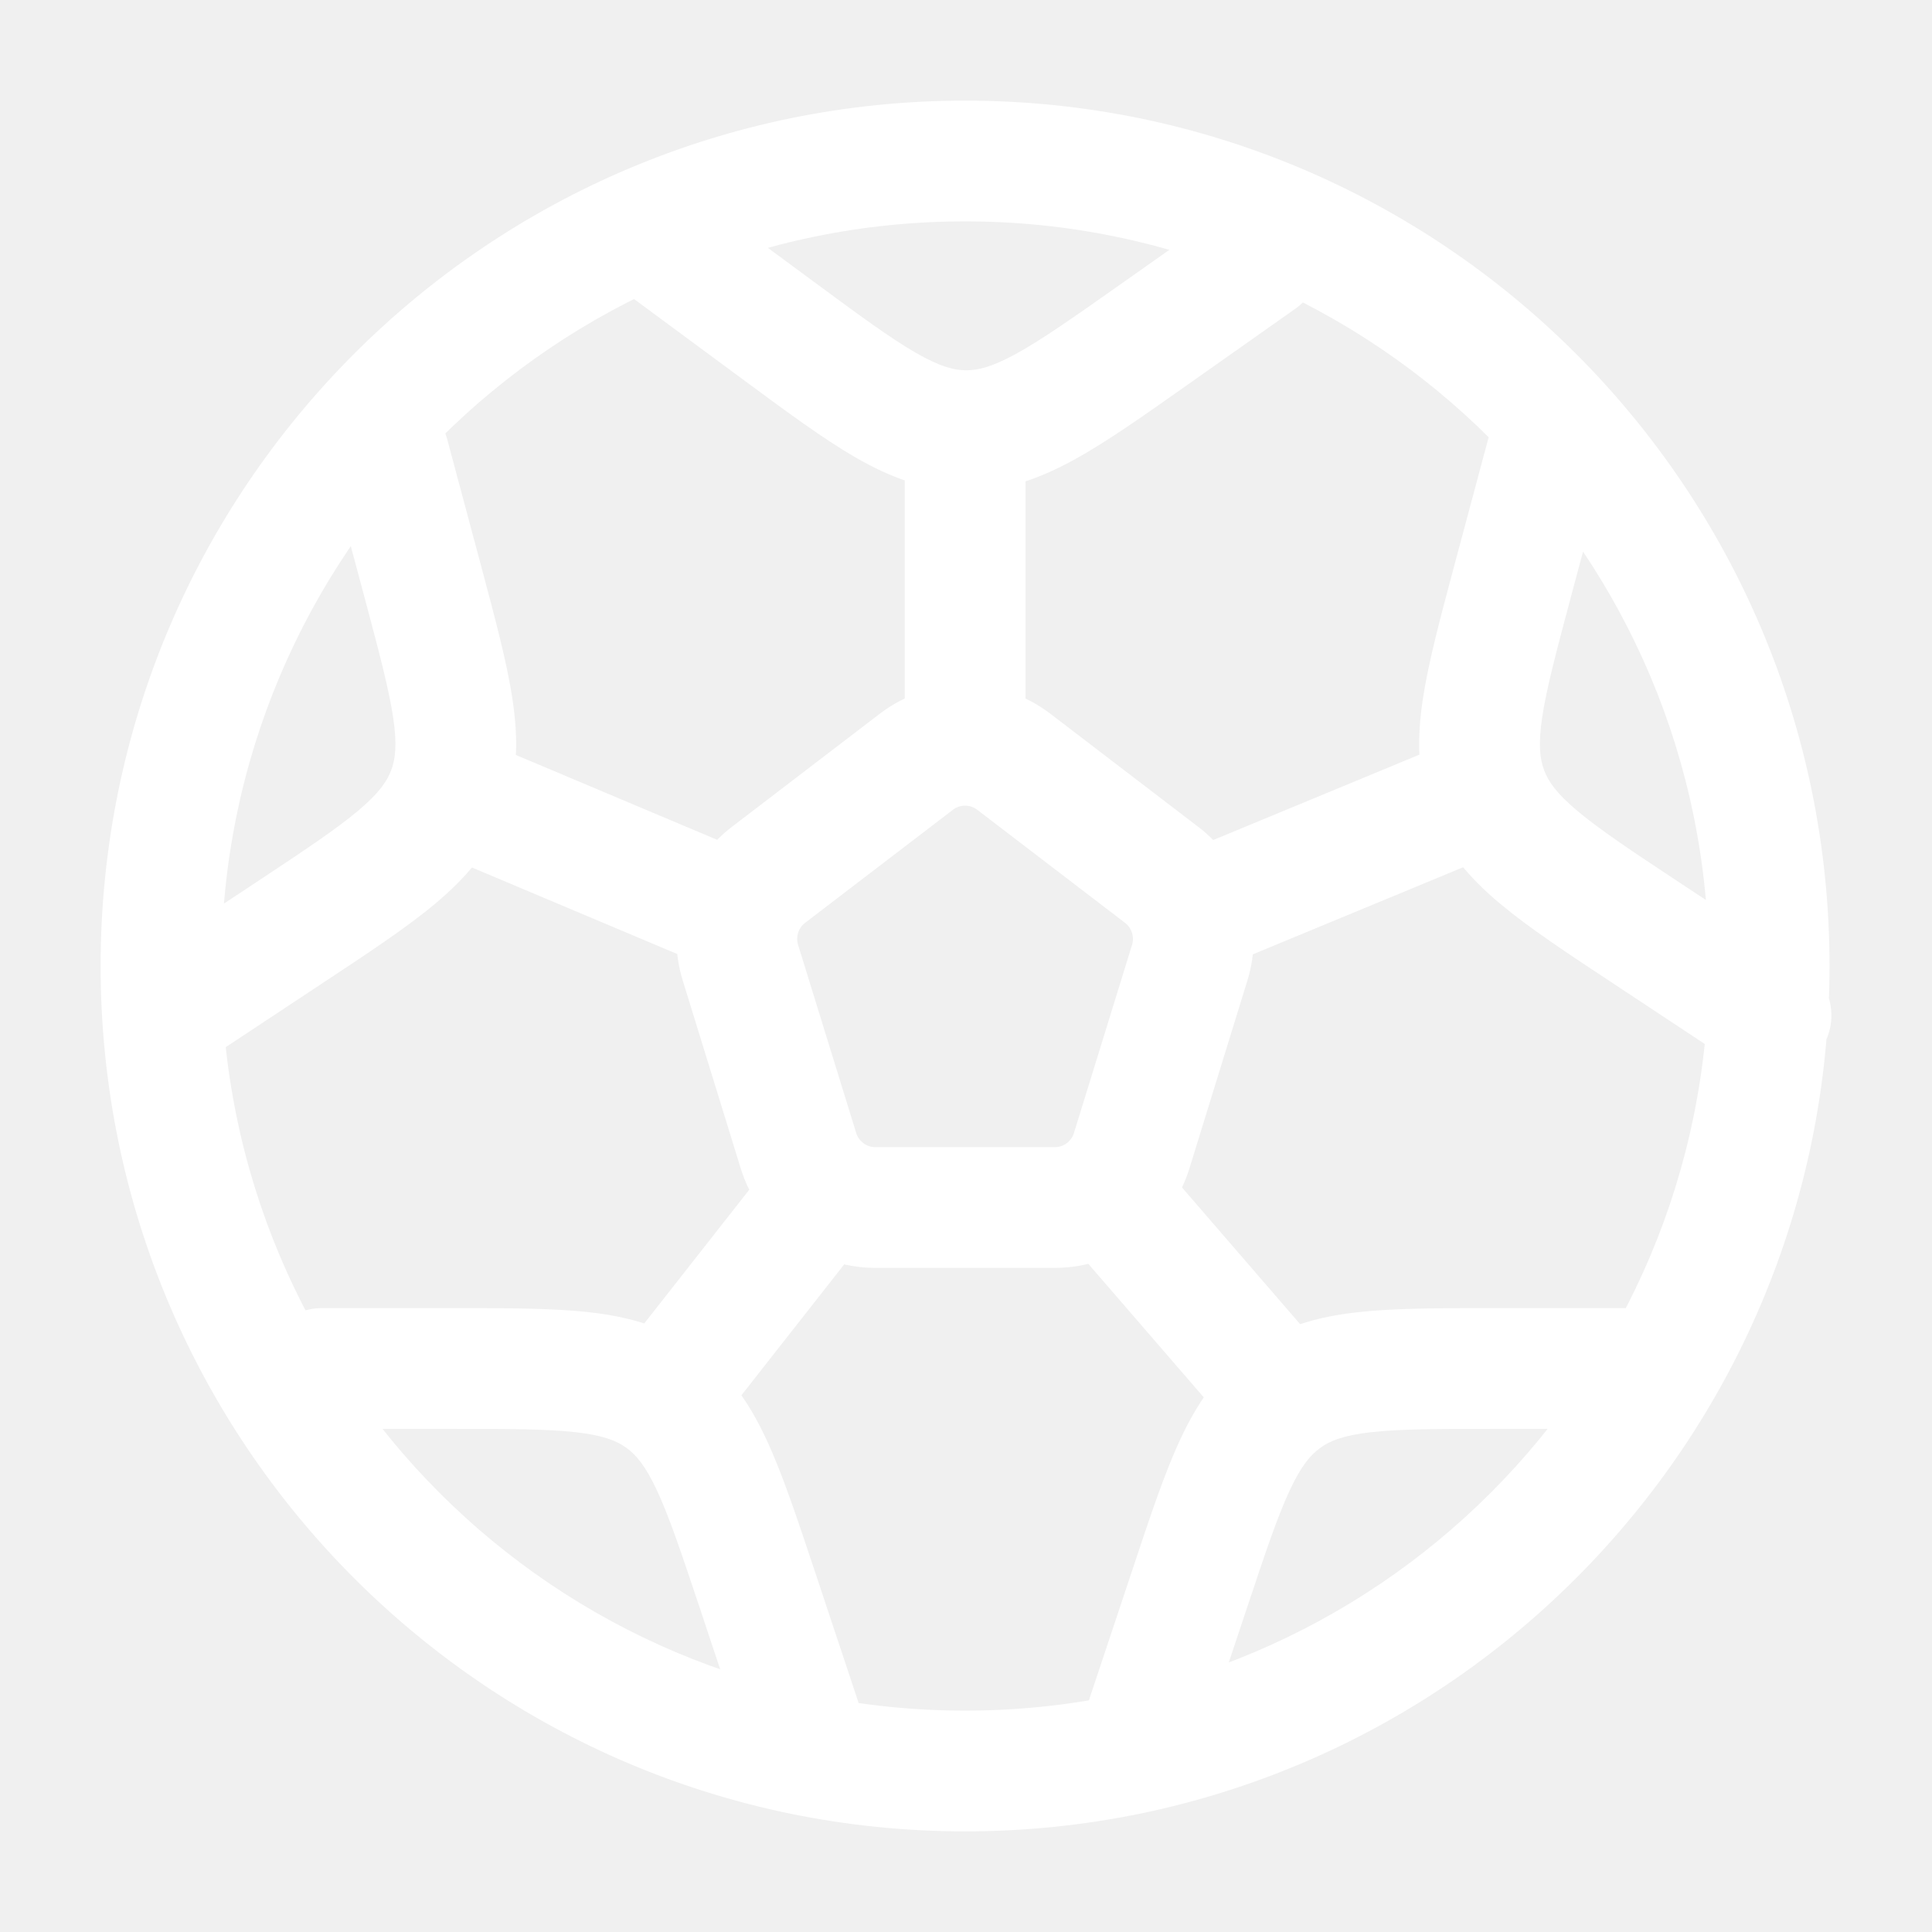
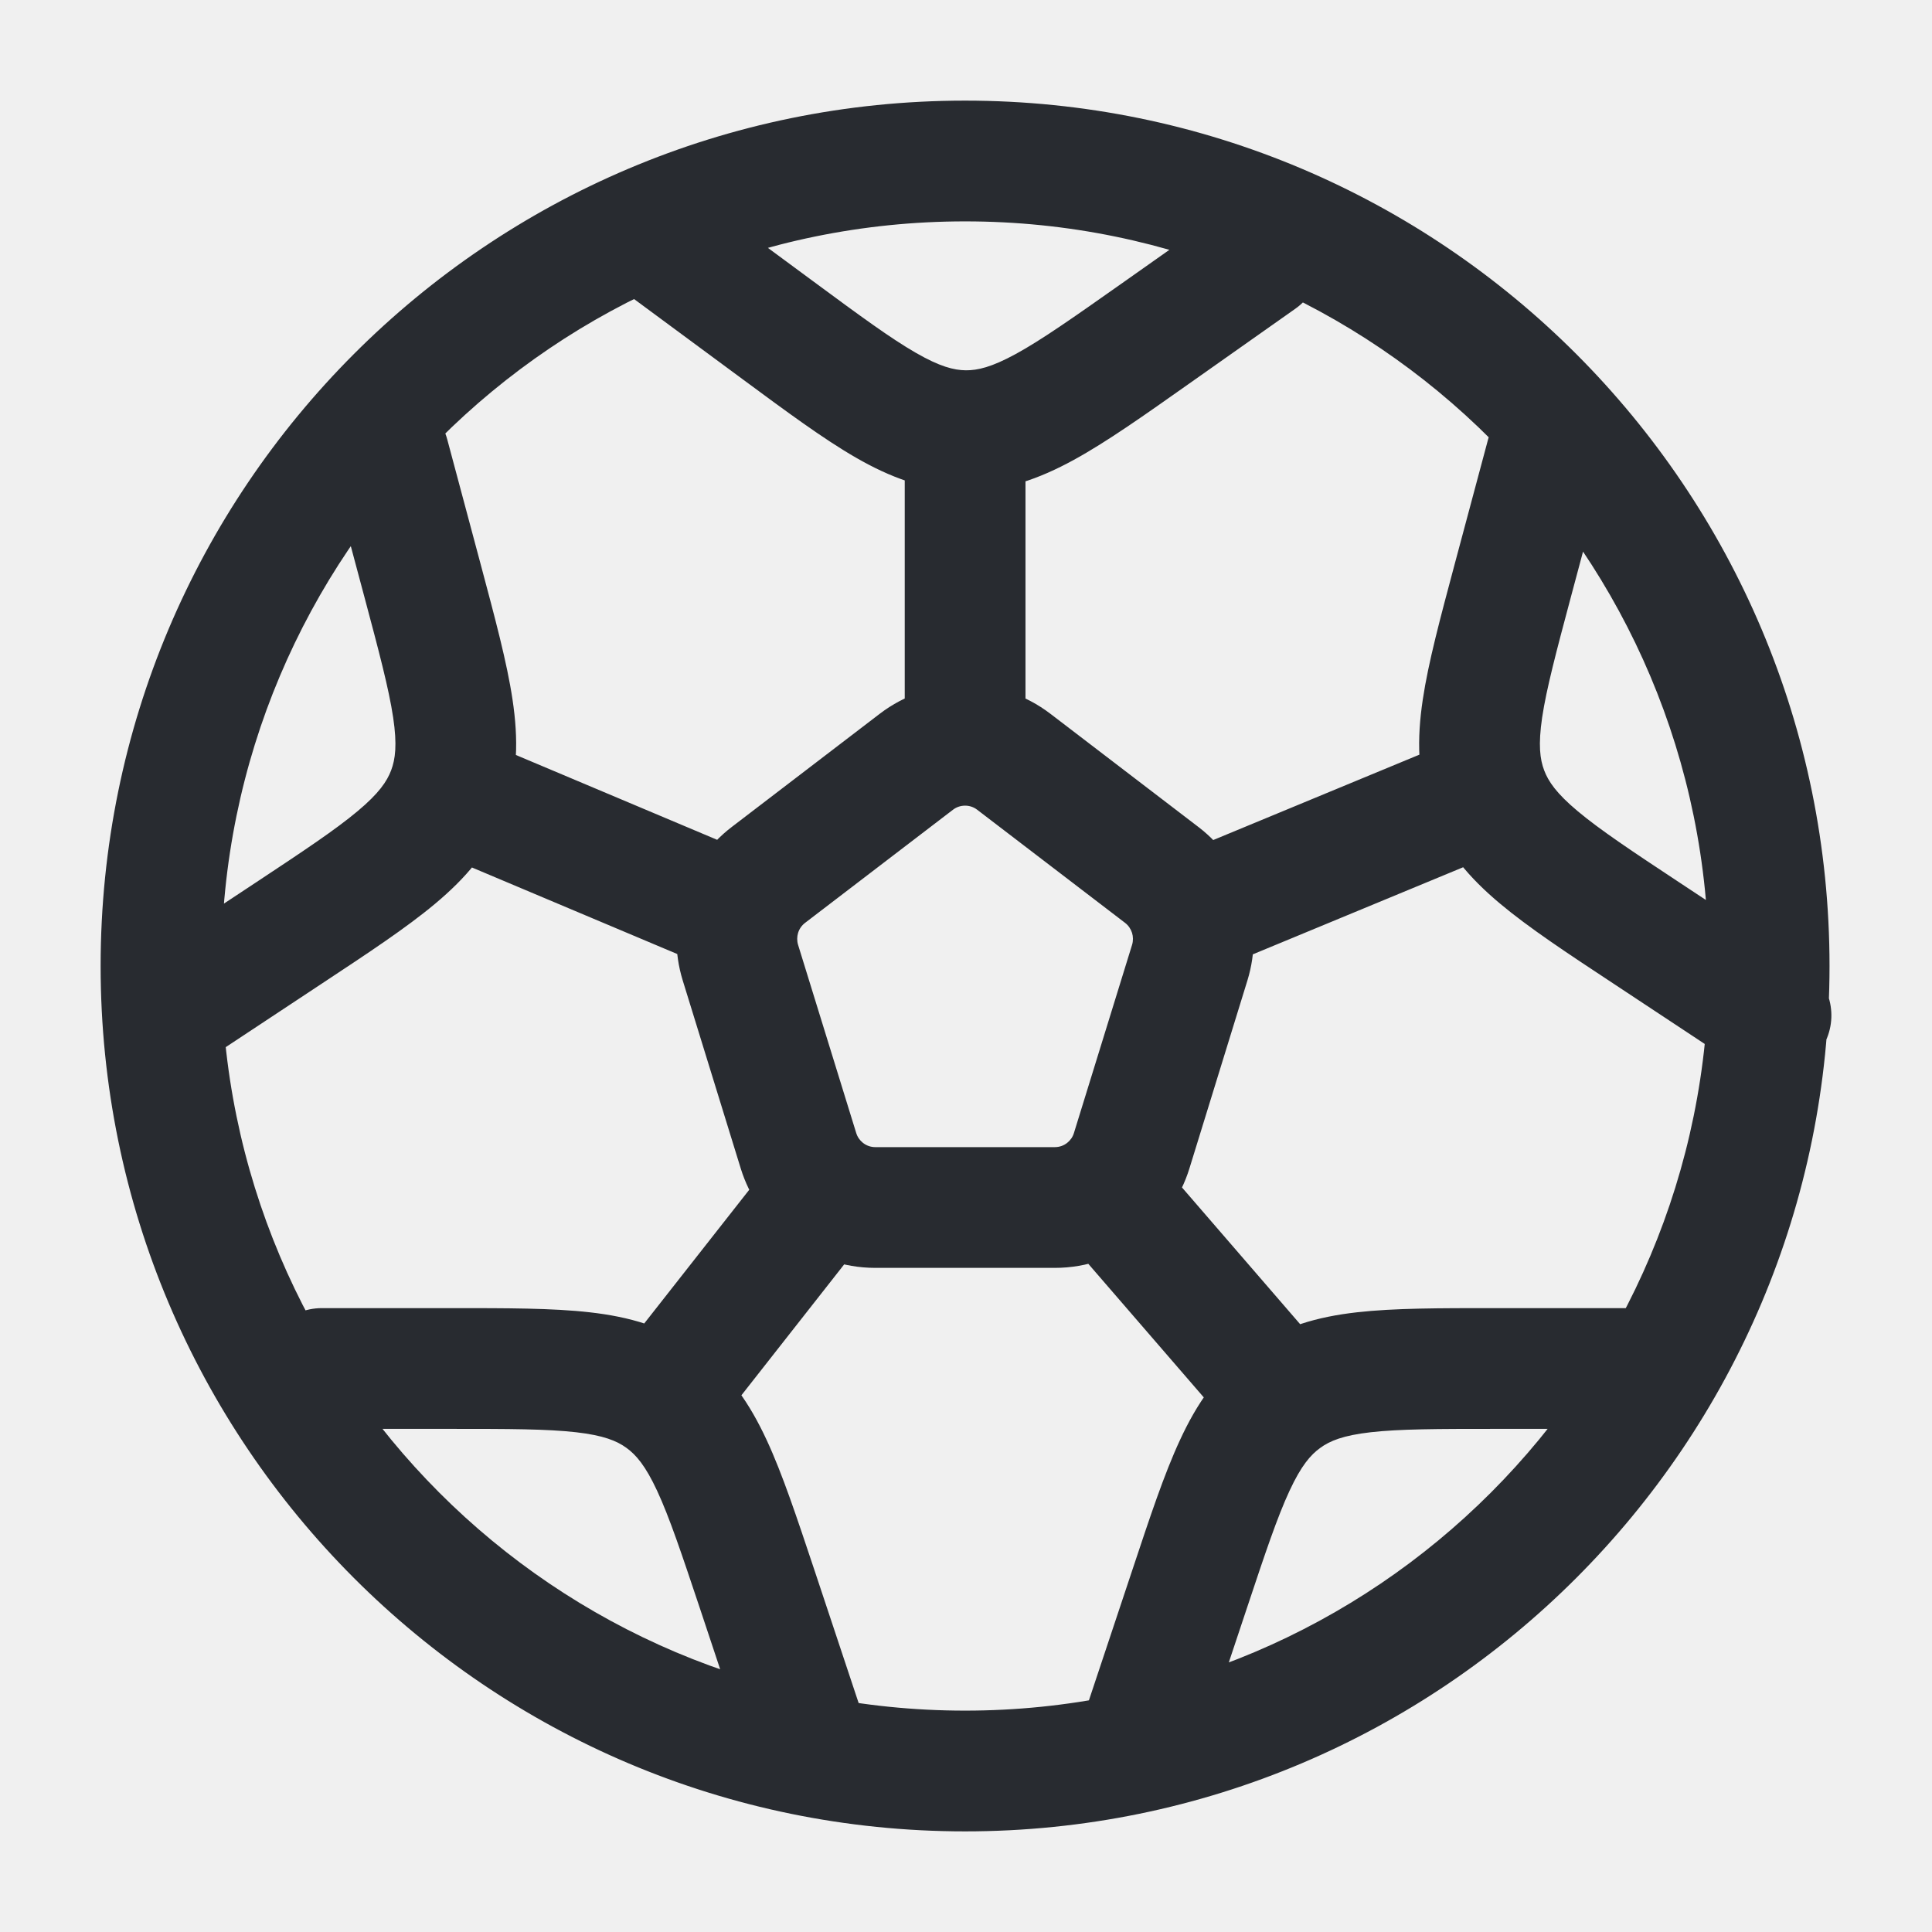
- <svg xmlns="http://www.w3.org/2000/svg" viewBox="0 0 24 24" fill="none">
-   <path d="M9.198 11.958L9.914 11.737L9.198 11.958ZM9.546 10.868L9.09 10.273L9.546 10.868ZM9.919 14.295L9.202 14.516L9.919 14.295ZM14.058 14.295L13.341 14.074L14.058 14.295ZM14.431 10.868L13.976 11.464V11.464L14.431 10.868ZM14.779 11.958L15.496 12.179L14.779 11.958ZM12.595 9.464L13.05 8.868L12.595 9.464ZM11.382 9.464L11.838 10.059L11.382 9.464ZM20.185 17.75C20.599 17.75 20.935 17.414 20.935 17C20.935 16.586 20.599 16.25 20.185 16.25V17.75ZM14.779 19.735L14.068 19.498L14.779 19.735ZM13.48 21.263C13.349 21.656 13.562 22.081 13.955 22.212C14.348 22.342 14.772 22.13 14.903 21.737L13.48 21.263ZM3.998 16.25C3.583 16.25 3.248 16.586 3.248 17C3.248 17.414 3.583 17.75 3.998 17.75V16.25ZM9.403 19.735L10.115 19.498L9.403 19.735ZM9.279 21.737C9.41 22.13 9.835 22.342 10.228 22.212C10.621 22.081 10.833 21.656 10.702 21.263L9.279 21.737ZM8.221 17.378L7.782 17.986L8.221 17.378ZM5.556 5.459C5.449 5.059 5.038 4.822 4.638 4.929C4.237 5.036 4 5.447 4.107 5.847L5.556 5.459ZM5.25 7.215L4.525 7.409V7.409L5.25 7.215ZM3.592 11.588L3.178 10.963L3.178 10.963L3.592 11.588ZM1.627 11.988C1.282 12.216 1.187 12.682 1.415 13.027C1.644 13.373 2.109 13.468 2.455 13.239L1.627 11.988ZM19.934 5.847C20.041 5.447 19.803 5.036 19.403 4.929C19.003 4.822 18.592 5.059 18.485 5.46L19.934 5.847ZM18.791 7.215L18.067 7.021L18.791 7.215ZM20.449 11.589L20.036 12.214L20.449 11.589ZM21.586 13.239C21.932 13.468 22.397 13.373 22.626 13.027C22.854 12.682 22.759 12.216 22.414 11.988L21.586 13.239ZM16.09 3.836C16.429 3.598 16.51 3.13 16.271 2.791C16.032 2.453 15.564 2.372 15.226 2.61L16.09 3.836ZM14.338 4.155L14.77 4.767L14.338 4.155ZM9.666 4.104L9.22 4.707V4.707L9.666 4.104ZM8.615 2.397C8.282 2.151 7.813 2.221 7.567 2.555C7.321 2.888 7.391 3.357 7.725 3.603L8.615 2.397ZM14.779 11.368L14.063 11.589L14.779 11.368ZM9.198 11.368L9.914 11.589L9.198 11.368ZM21.227 12C21.227 17.11 17.09 21.25 11.989 21.25V22.75C17.92 22.75 22.727 17.936 22.727 12H21.227ZM11.989 21.25C6.887 21.25 2.75 17.11 2.75 12H1.25C1.25 17.936 6.057 22.75 11.989 22.75V21.25ZM2.75 12C2.75 6.891 6.887 2.75 11.989 2.75V1.25C6.057 1.25 1.25 6.064 1.25 12H2.75ZM11.989 2.75C17.09 2.75 21.227 6.891 21.227 12H22.727C22.727 6.064 17.92 1.25 11.989 1.25V2.75ZM12.139 10.059L13.976 11.464L14.887 10.273L13.05 8.868L12.139 10.059ZM14.063 11.737L13.341 14.074L14.775 14.516L15.496 12.179L14.063 11.737ZM13.104 14.25H10.873V15.75H13.104V14.25ZM10.636 14.074L9.914 11.737L8.481 12.179L9.202 14.516L10.636 14.074ZM10.001 11.464L11.838 10.059L10.927 8.868L9.09 10.273L10.001 11.464ZM20.185 16.25H18.57V17.75H20.185V16.25ZM14.068 19.498L13.48 21.263L14.903 21.737L15.491 19.972L14.068 19.498ZM18.57 16.25C17.892 16.25 17.321 16.249 16.855 16.302C16.371 16.357 15.926 16.478 15.523 16.769L16.401 17.986C16.52 17.899 16.685 17.831 17.026 17.792C17.386 17.751 17.857 17.75 18.57 17.75V16.25ZM15.491 19.972C15.716 19.296 15.866 18.848 16.019 18.519C16.164 18.207 16.281 18.072 16.401 17.986L15.523 16.769C15.119 17.061 14.864 17.444 14.659 17.887C14.461 18.312 14.282 18.855 14.068 19.498L15.491 19.972ZM3.998 17.75H5.613V16.25H3.998V17.75ZM8.692 19.972L9.279 21.737L10.702 21.263L10.115 19.498L8.692 19.972ZM5.613 17.75C6.325 17.75 6.796 17.751 7.157 17.792C7.498 17.831 7.662 17.899 7.782 17.986L8.66 16.769C8.256 16.478 7.811 16.357 7.327 16.302C6.862 16.249 6.29 16.25 5.613 16.25V17.75ZM10.115 19.498C9.9 18.855 9.721 18.312 9.523 17.887C9.318 17.445 9.063 17.061 8.66 16.769L7.782 17.986C7.901 18.072 8.018 18.207 8.163 18.519C8.316 18.848 8.466 19.296 8.692 19.972L10.115 19.498ZM4.107 5.847L4.525 7.409L5.974 7.021L5.556 5.459L4.107 5.847ZM3.178 10.963L1.627 11.988L2.455 13.239L4.005 12.214L3.178 10.963ZM4.525 7.409C4.709 8.098 4.83 8.554 4.884 8.913C4.935 9.254 4.911 9.431 4.859 9.569L6.262 10.101C6.438 9.635 6.439 9.175 6.367 8.692C6.298 8.229 6.149 7.677 5.974 7.021L4.525 7.409ZM4.005 12.214C4.571 11.84 5.048 11.526 5.407 11.225C5.781 10.912 6.085 10.566 6.262 10.101L4.859 9.569C4.807 9.707 4.707 9.855 4.443 10.076C4.165 10.309 3.772 10.57 3.178 10.963L4.005 12.214ZM18.485 5.46L18.067 7.021L19.516 7.409L19.934 5.847L18.485 5.46ZM20.036 12.214L21.586 13.239L22.414 11.988L20.863 10.963L20.036 12.214ZM18.067 7.021C17.892 7.677 17.743 8.229 17.674 8.692C17.602 9.175 17.603 9.636 17.779 10.101L19.182 9.569C19.13 9.431 19.107 9.254 19.157 8.913C19.211 8.554 19.332 8.098 19.516 7.409L18.067 7.021ZM20.863 10.963C20.268 10.57 19.876 10.309 19.598 10.076C19.334 9.855 19.234 9.707 19.182 9.569L17.779 10.101C17.956 10.566 18.26 10.912 18.634 11.225C18.993 11.526 19.47 11.841 20.036 12.214L20.863 10.963ZM15.226 2.61L13.905 3.542L14.77 4.767L16.09 3.836L15.226 2.61ZM10.111 3.501L8.615 2.397L7.725 3.603L9.22 4.707L10.111 3.501ZM13.905 3.542C13.323 3.952 12.937 4.223 12.619 4.397C12.317 4.562 12.144 4.601 11.997 4.6L11.98 6.1C12.478 6.105 12.911 5.947 13.339 5.713C13.75 5.488 14.216 5.158 14.77 4.767L13.905 3.542ZM9.22 4.707C9.766 5.11 10.225 5.45 10.631 5.684C11.053 5.927 11.483 6.094 11.98 6.1L11.997 4.6C11.849 4.598 11.677 4.555 11.379 4.384C11.064 4.203 10.684 3.924 10.111 3.501L9.22 4.707ZM13.976 11.464C14.018 11.496 14.047 11.54 14.063 11.589L15.496 11.146C15.391 10.807 15.183 10.499 14.887 10.273L13.976 11.464ZM14.063 11.589C14.077 11.636 14.078 11.688 14.063 11.737L15.496 12.179C15.602 11.835 15.597 11.475 15.496 11.146L14.063 11.589ZM18.194 9.142L14.492 10.675L15.066 12.061L18.768 10.528L18.194 9.142ZM13.05 8.868C12.737 8.628 12.362 8.508 11.989 8.508V10.008C12.042 10.008 12.095 10.025 12.139 10.059L13.05 8.868ZM11.989 8.508C11.615 8.508 11.24 8.628 10.927 8.868L11.838 10.059C11.882 10.025 11.935 10.008 11.989 10.008V8.508ZM12.739 9.258V5.35H11.239V9.258H12.739ZM13.341 14.074C13.326 14.124 13.296 14.166 13.257 14.197L14.185 15.375C14.457 15.161 14.667 14.865 14.775 14.516L13.341 14.074ZM13.257 14.197C13.214 14.231 13.161 14.25 13.104 14.25V15.75C13.506 15.75 13.885 15.612 14.185 15.375L13.257 14.197ZM16.529 16.887L14.289 14.295L13.154 15.277L15.394 17.868L16.529 16.887ZM10.873 14.25C10.816 14.25 10.763 14.231 10.72 14.197L9.792 15.375C10.092 15.612 10.471 15.75 10.873 15.75V14.25ZM10.72 14.197C10.681 14.166 10.651 14.124 10.636 14.074L9.202 14.516C9.31 14.865 9.519 15.161 9.792 15.375L10.72 14.197ZM8.811 17.841L10.846 15.249L9.666 14.323L7.631 16.914L8.811 17.841ZM9.914 11.737C9.899 11.688 9.9 11.636 9.914 11.589L8.481 11.146C8.379 11.475 8.375 11.835 8.481 12.179L9.914 11.737ZM9.914 11.589C9.929 11.54 9.959 11.496 10.001 11.464L9.09 10.273C8.794 10.499 8.586 10.807 8.481 11.146L9.914 11.589ZM9.489 10.677L5.852 9.144L5.269 10.526L8.906 12.059L9.489 10.677Z" fill="#fff" />
+ <svg xmlns="http://www.w3.org/2000/svg" viewBox="0 0 24 24" fill="#282b30">
+   <path d="M9.198 11.958L9.914 11.737L9.198 11.958ZM9.546 10.868L9.09 10.273L9.546 10.868ZM9.919 14.295L9.202 14.516L9.919 14.295ZM14.058 14.295L13.341 14.074L14.058 14.295ZM14.431 10.868L13.976 11.464V11.464L14.431 10.868ZM14.779 11.958L15.496 12.179L14.779 11.958ZM12.595 9.464L13.05 8.868L12.595 9.464ZM11.382 9.464L11.838 10.059L11.382 9.464ZM20.185 17.75C20.599 17.75 20.935 17.414 20.935 17C20.935 16.586 20.599 16.25 20.185 16.25V17.75ZM14.779 19.735L14.068 19.498L14.779 19.735ZM13.48 21.263C13.349 21.656 13.562 22.081 13.955 22.212C14.348 22.342 14.772 22.13 14.903 21.737L13.48 21.263ZM3.998 16.25C3.583 16.25 3.248 16.586 3.248 17C3.248 17.414 3.583 17.75 3.998 17.75V16.25ZM9.403 19.735L10.115 19.498L9.403 19.735ZM9.279 21.737C9.41 22.13 9.835 22.342 10.228 22.212C10.621 22.081 10.833 21.656 10.702 21.263L9.279 21.737ZM8.221 17.378L7.782 17.986L8.221 17.378ZM5.556 5.459C5.449 5.059 5.038 4.822 4.638 4.929C4.237 5.036 4 5.447 4.107 5.847L5.556 5.459ZM5.25 7.215L4.525 7.409V7.409L5.25 7.215ZM3.592 11.588L3.178 10.963L3.178 10.963L3.592 11.588ZM1.627 11.988C1.282 12.216 1.187 12.682 1.415 13.027C1.644 13.373 2.109 13.468 2.455 13.239L1.627 11.988ZM19.934 5.847C20.041 5.447 19.803 5.036 19.403 4.929C19.003 4.822 18.592 5.059 18.485 5.46L19.934 5.847ZM18.791 7.215L18.067 7.021L18.791 7.215ZM20.449 11.589L20.036 12.214L20.449 11.589ZM21.586 13.239C21.932 13.468 22.397 13.373 22.626 13.027C22.854 12.682 22.759 12.216 22.414 11.988L21.586 13.239ZM16.09 3.836C16.429 3.598 16.51 3.13 16.271 2.791C16.032 2.453 15.564 2.372 15.226 2.61L16.09 3.836ZM14.338 4.155L14.77 4.767L14.338 4.155ZM9.666 4.104L9.22 4.707V4.707L9.666 4.104ZM8.615 2.397C8.282 2.151 7.813 2.221 7.567 2.555C7.321 2.888 7.391 3.357 7.725 3.603L8.615 2.397ZM14.779 11.368L14.063 11.589L14.779 11.368ZM9.198 11.368L9.914 11.589L9.198 11.368ZM21.227 12C21.227 17.11 17.09 21.25 11.989 21.25V22.75C17.92 22.75 22.727 17.936 22.727 12H21.227ZM11.989 21.25C6.887 21.25 2.75 17.11 2.75 12H1.25C1.25 17.936 6.057 22.75 11.989 22.75V21.25ZM2.75 12C2.75 6.891 6.887 2.75 11.989 2.75V1.25C6.057 1.25 1.25 6.064 1.25 12H2.75ZM11.989 2.75C17.09 2.75 21.227 6.891 21.227 12H22.727C22.727 6.064 17.92 1.25 11.989 1.25V2.75ZM12.139 10.059L13.976 11.464L14.887 10.273L13.05 8.868L12.139 10.059ZM14.063 11.737L13.341 14.074L14.775 14.516L15.496 12.179L14.063 11.737ZM13.104 14.25H10.873V15.75H13.104V14.25ZM10.636 14.074L9.914 11.737L8.481 12.179L9.202 14.516L10.636 14.074ZM10.001 11.464L11.838 10.059L10.927 8.868L9.09 10.273L10.001 11.464ZM20.185 16.25H18.57V17.75H20.185V16.25ZM14.068 19.498L13.48 21.263L14.903 21.737L15.491 19.972L14.068 19.498ZM18.57 16.25C17.892 16.25 17.321 16.249 16.855 16.302C16.371 16.357 15.926 16.478 15.523 16.769L16.401 17.986C16.52 17.899 16.685 17.831 17.026 17.792C17.386 17.751 17.857 17.75 18.57 17.75V16.25ZM15.491 19.972C15.716 19.296 15.866 18.848 16.019 18.519C16.164 18.207 16.281 18.072 16.401 17.986L15.523 16.769C15.119 17.061 14.864 17.444 14.659 17.887C14.461 18.312 14.282 18.855 14.068 19.498L15.491 19.972ZM3.998 17.75H5.613V16.25H3.998V17.75ZM8.692 19.972L9.279 21.737L10.702 21.263L10.115 19.498L8.692 19.972ZM5.613 17.75C6.325 17.75 6.796 17.751 7.157 17.792C7.498 17.831 7.662 17.899 7.782 17.986L8.66 16.769C8.256 16.478 7.811 16.357 7.327 16.302C6.862 16.249 6.29 16.25 5.613 16.25V17.75ZM10.115 19.498C9.9 18.855 9.721 18.312 9.523 17.887C9.318 17.445 9.063 17.061 8.66 16.769L7.782 17.986C7.901 18.072 8.018 18.207 8.163 18.519C8.316 18.848 8.466 19.296 8.692 19.972L10.115 19.498ZM4.107 5.847L4.525 7.409L5.974 7.021L5.556 5.459L4.107 5.847ZM3.178 10.963L1.627 11.988L2.455 13.239L4.005 12.214L3.178 10.963ZM4.525 7.409C4.709 8.098 4.83 8.554 4.884 8.913C4.935 9.254 4.911 9.431 4.859 9.569L6.262 10.101C6.438 9.635 6.439 9.175 6.367 8.692C6.298 8.229 6.149 7.677 5.974 7.021L4.525 7.409ZM4.005 12.214C4.571 11.84 5.048 11.526 5.407 11.225C5.781 10.912 6.085 10.566 6.262 10.101L4.859 9.569C4.807 9.707 4.707 9.855 4.443 10.076C4.165 10.309 3.772 10.57 3.178 10.963L4.005 12.214ZM18.485 5.46L18.067 7.021L19.516 7.409L19.934 5.847L18.485 5.46ZM20.036 12.214L21.586 13.239L22.414 11.988L20.863 10.963L20.036 12.214ZM18.067 7.021C17.892 7.677 17.743 8.229 17.674 8.692C17.602 9.175 17.603 9.636 17.779 10.101L19.182 9.569C19.13 9.431 19.107 9.254 19.157 8.913C19.211 8.554 19.332 8.098 19.516 7.409L18.067 7.021ZM20.863 10.963C20.268 10.57 19.876 10.309 19.598 10.076C19.334 9.855 19.234 9.707 19.182 9.569L17.779 10.101C17.956 10.566 18.26 10.912 18.634 11.225C18.993 11.526 19.47 11.841 20.036 12.214L20.863 10.963ZM15.226 2.61L13.905 3.542L14.77 4.767L16.09 3.836L15.226 2.61ZM10.111 3.501L8.615 2.397L7.725 3.603L9.22 4.707L10.111 3.501ZM13.905 3.542C13.323 3.952 12.937 4.223 12.619 4.397C12.317 4.562 12.144 4.601 11.997 4.6L11.98 6.1C12.478 6.105 12.911 5.947 13.339 5.713C13.75 5.488 14.216 5.158 14.77 4.767L13.905 3.542ZM9.22 4.707C9.766 5.11 10.225 5.45 10.631 5.684C11.053 5.927 11.483 6.094 11.98 6.1L11.997 4.6C11.849 4.598 11.677 4.555 11.379 4.384C11.064 4.203 10.684 3.924 10.111 3.501L9.22 4.707ZM13.976 11.464C14.018 11.496 14.047 11.54 14.063 11.589L15.496 11.146C15.391 10.807 15.183 10.499 14.887 10.273L13.976 11.464ZM14.063 11.589C14.077 11.636 14.078 11.688 14.063 11.737L15.496 12.179C15.602 11.835 15.597 11.475 15.496 11.146L14.063 11.589ZM18.194 9.142L14.492 10.675L15.066 12.061L18.768 10.528L18.194 9.142ZM13.05 8.868C12.737 8.628 12.362 8.508 11.989 8.508V10.008C12.042 10.008 12.095 10.025 12.139 10.059L13.05 8.868ZM11.989 8.508C11.615 8.508 11.24 8.628 10.927 8.868L11.838 10.059C11.882 10.025 11.935 10.008 11.989 10.008V8.508ZM12.739 9.258V5.35H11.239V9.258H12.739ZM13.341 14.074C13.326 14.124 13.296 14.166 13.257 14.197L14.185 15.375C14.457 15.161 14.667 14.865 14.775 14.516L13.341 14.074ZM13.257 14.197C13.214 14.231 13.161 14.25 13.104 14.25V15.75C13.506 15.75 13.885 15.612 14.185 15.375L13.257 14.197ZM16.529 16.887L14.289 14.295L13.154 15.277L15.394 17.868L16.529 16.887ZM10.873 14.25C10.816 14.25 10.763 14.231 10.72 14.197L9.792 15.375C10.092 15.612 10.471 15.75 10.873 15.75V14.25ZM10.72 14.197C10.681 14.166 10.651 14.124 10.636 14.074L9.202 14.516C9.31 14.865 9.519 15.161 9.792 15.375L10.72 14.197ZM8.811 17.841L10.846 15.249L9.666 14.323L7.631 16.914L8.811 17.841ZM9.914 11.737C9.899 11.688 9.9 11.636 9.914 11.589L8.481 11.146C8.379 11.475 8.375 11.835 8.481 12.179L9.914 11.737ZM9.914 11.589C9.929 11.54 9.959 11.496 10.001 11.464L9.09 10.273C8.794 10.499 8.586 10.807 8.481 11.146L9.914 11.589ZM9.489 10.677L5.852 9.144L5.269 10.526L8.906 12.059L9.489 10.677Z" />
</svg>
